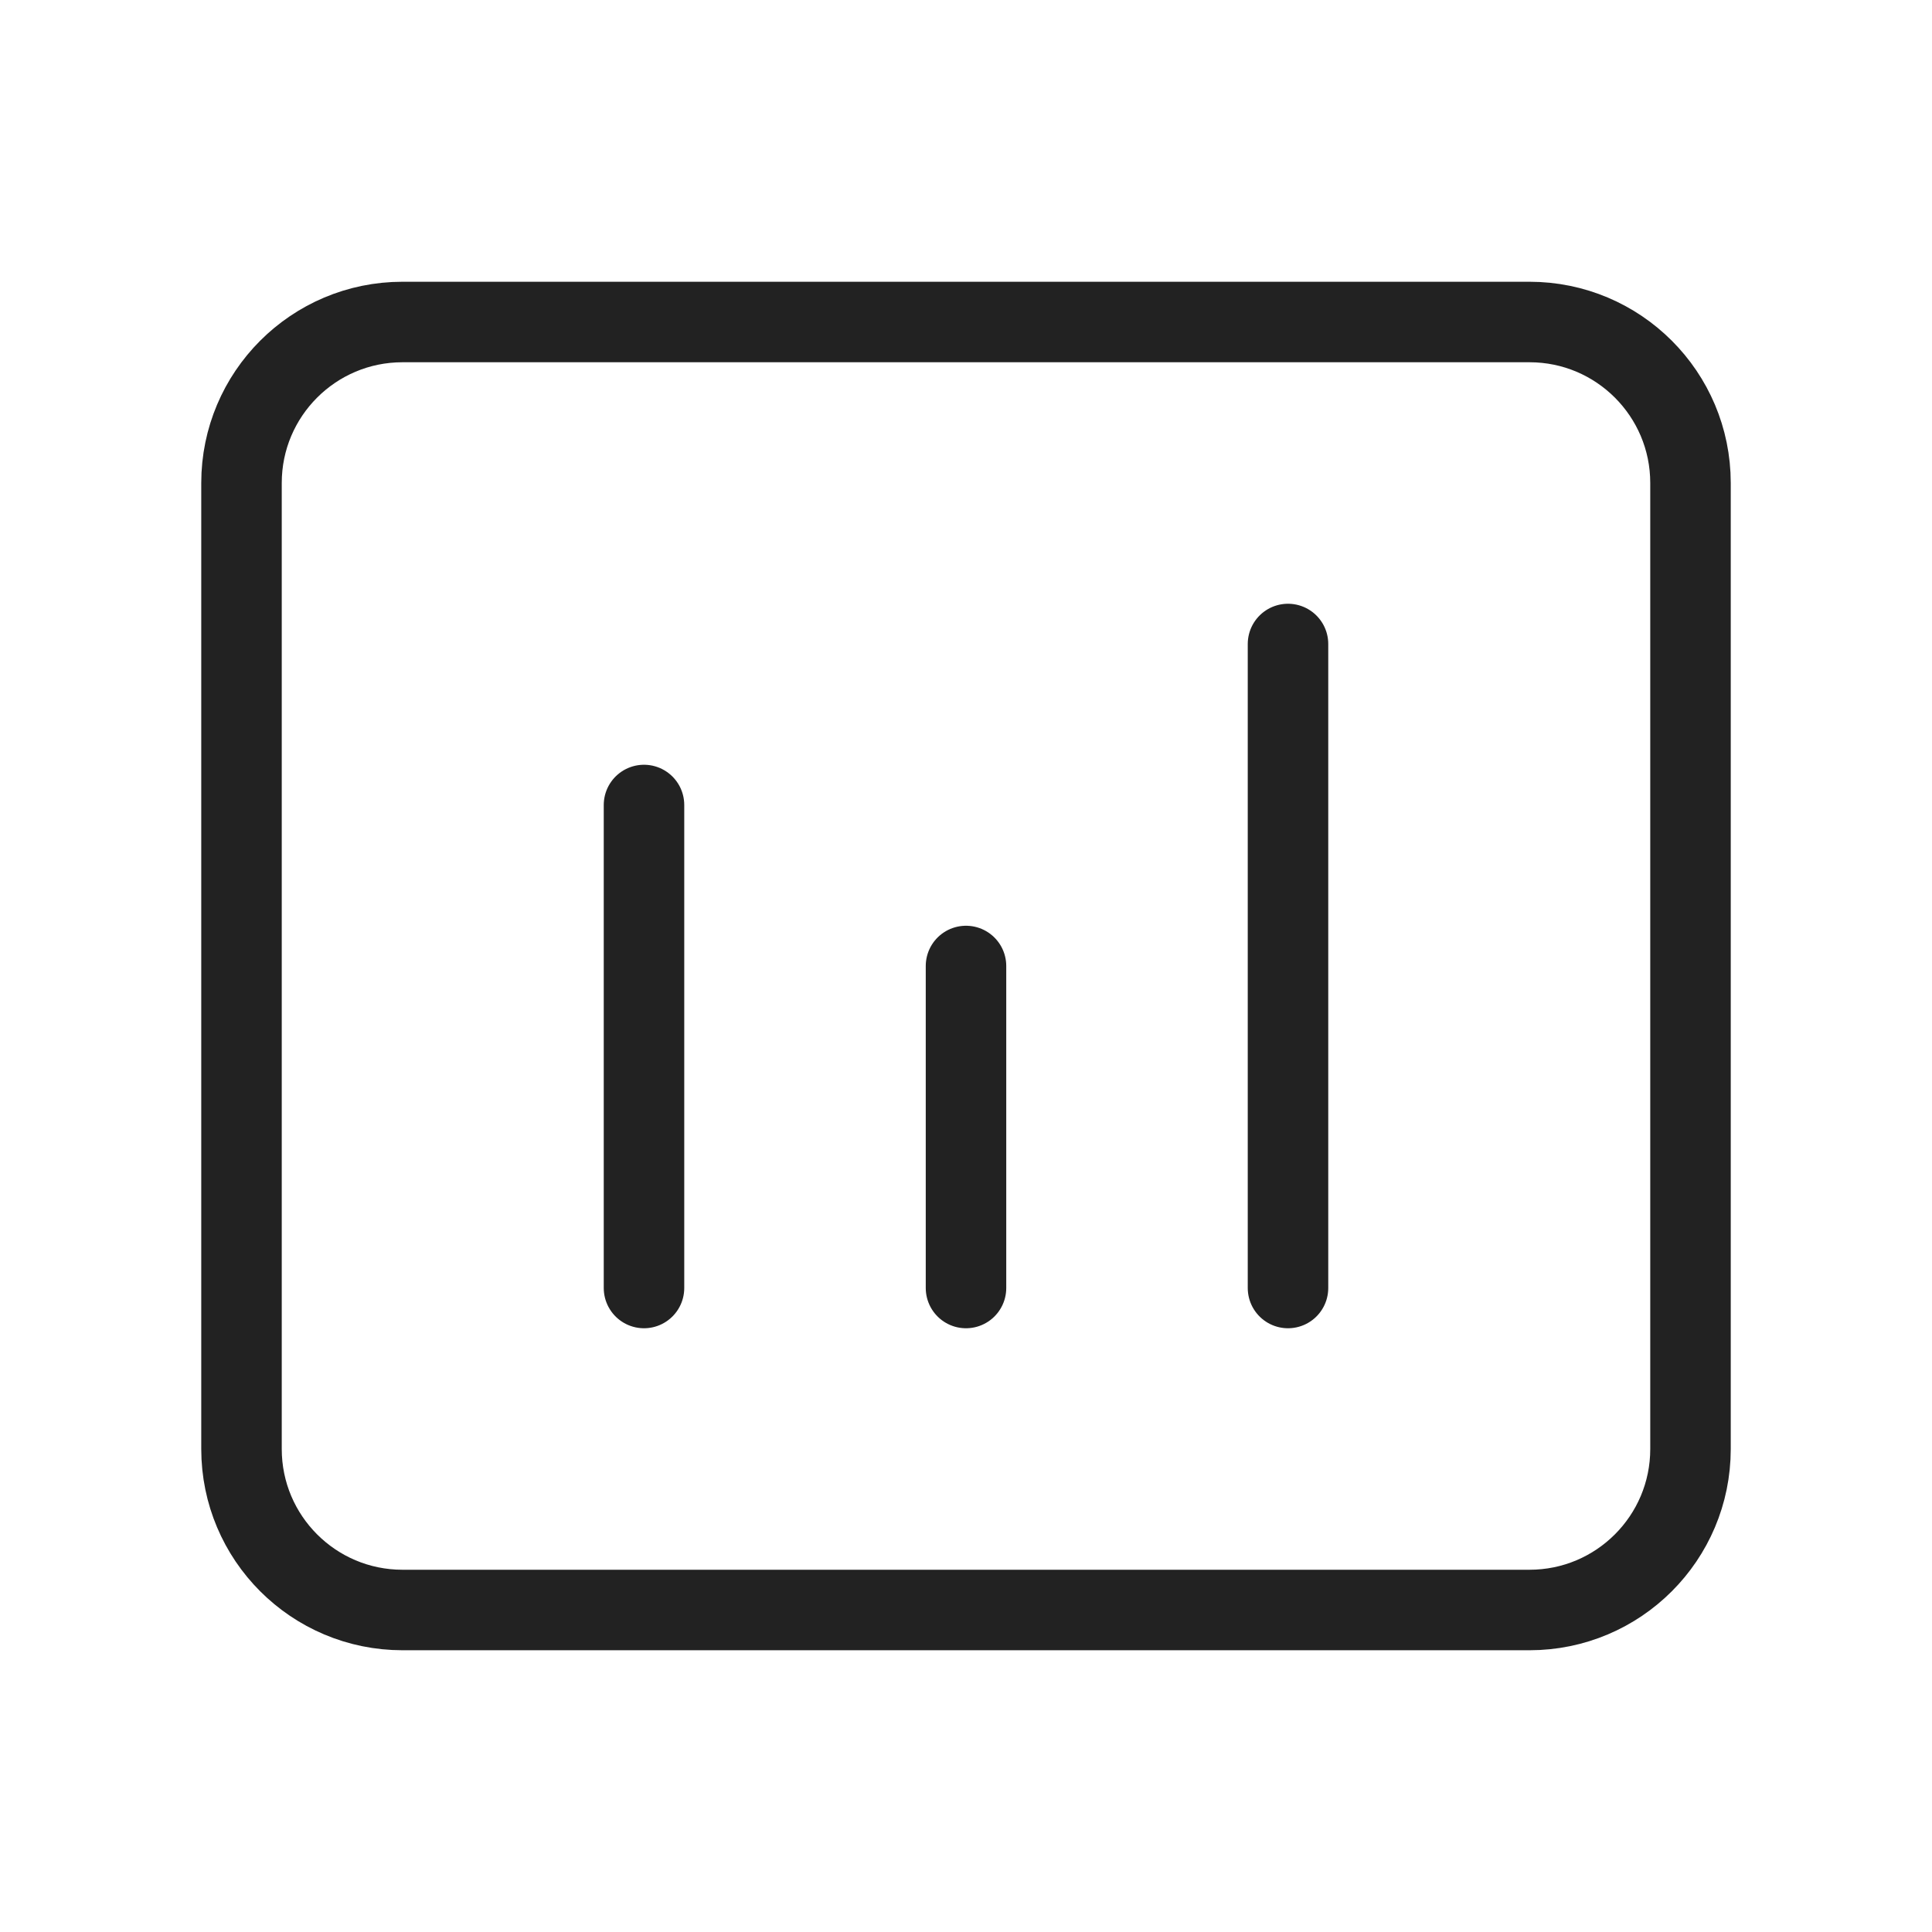
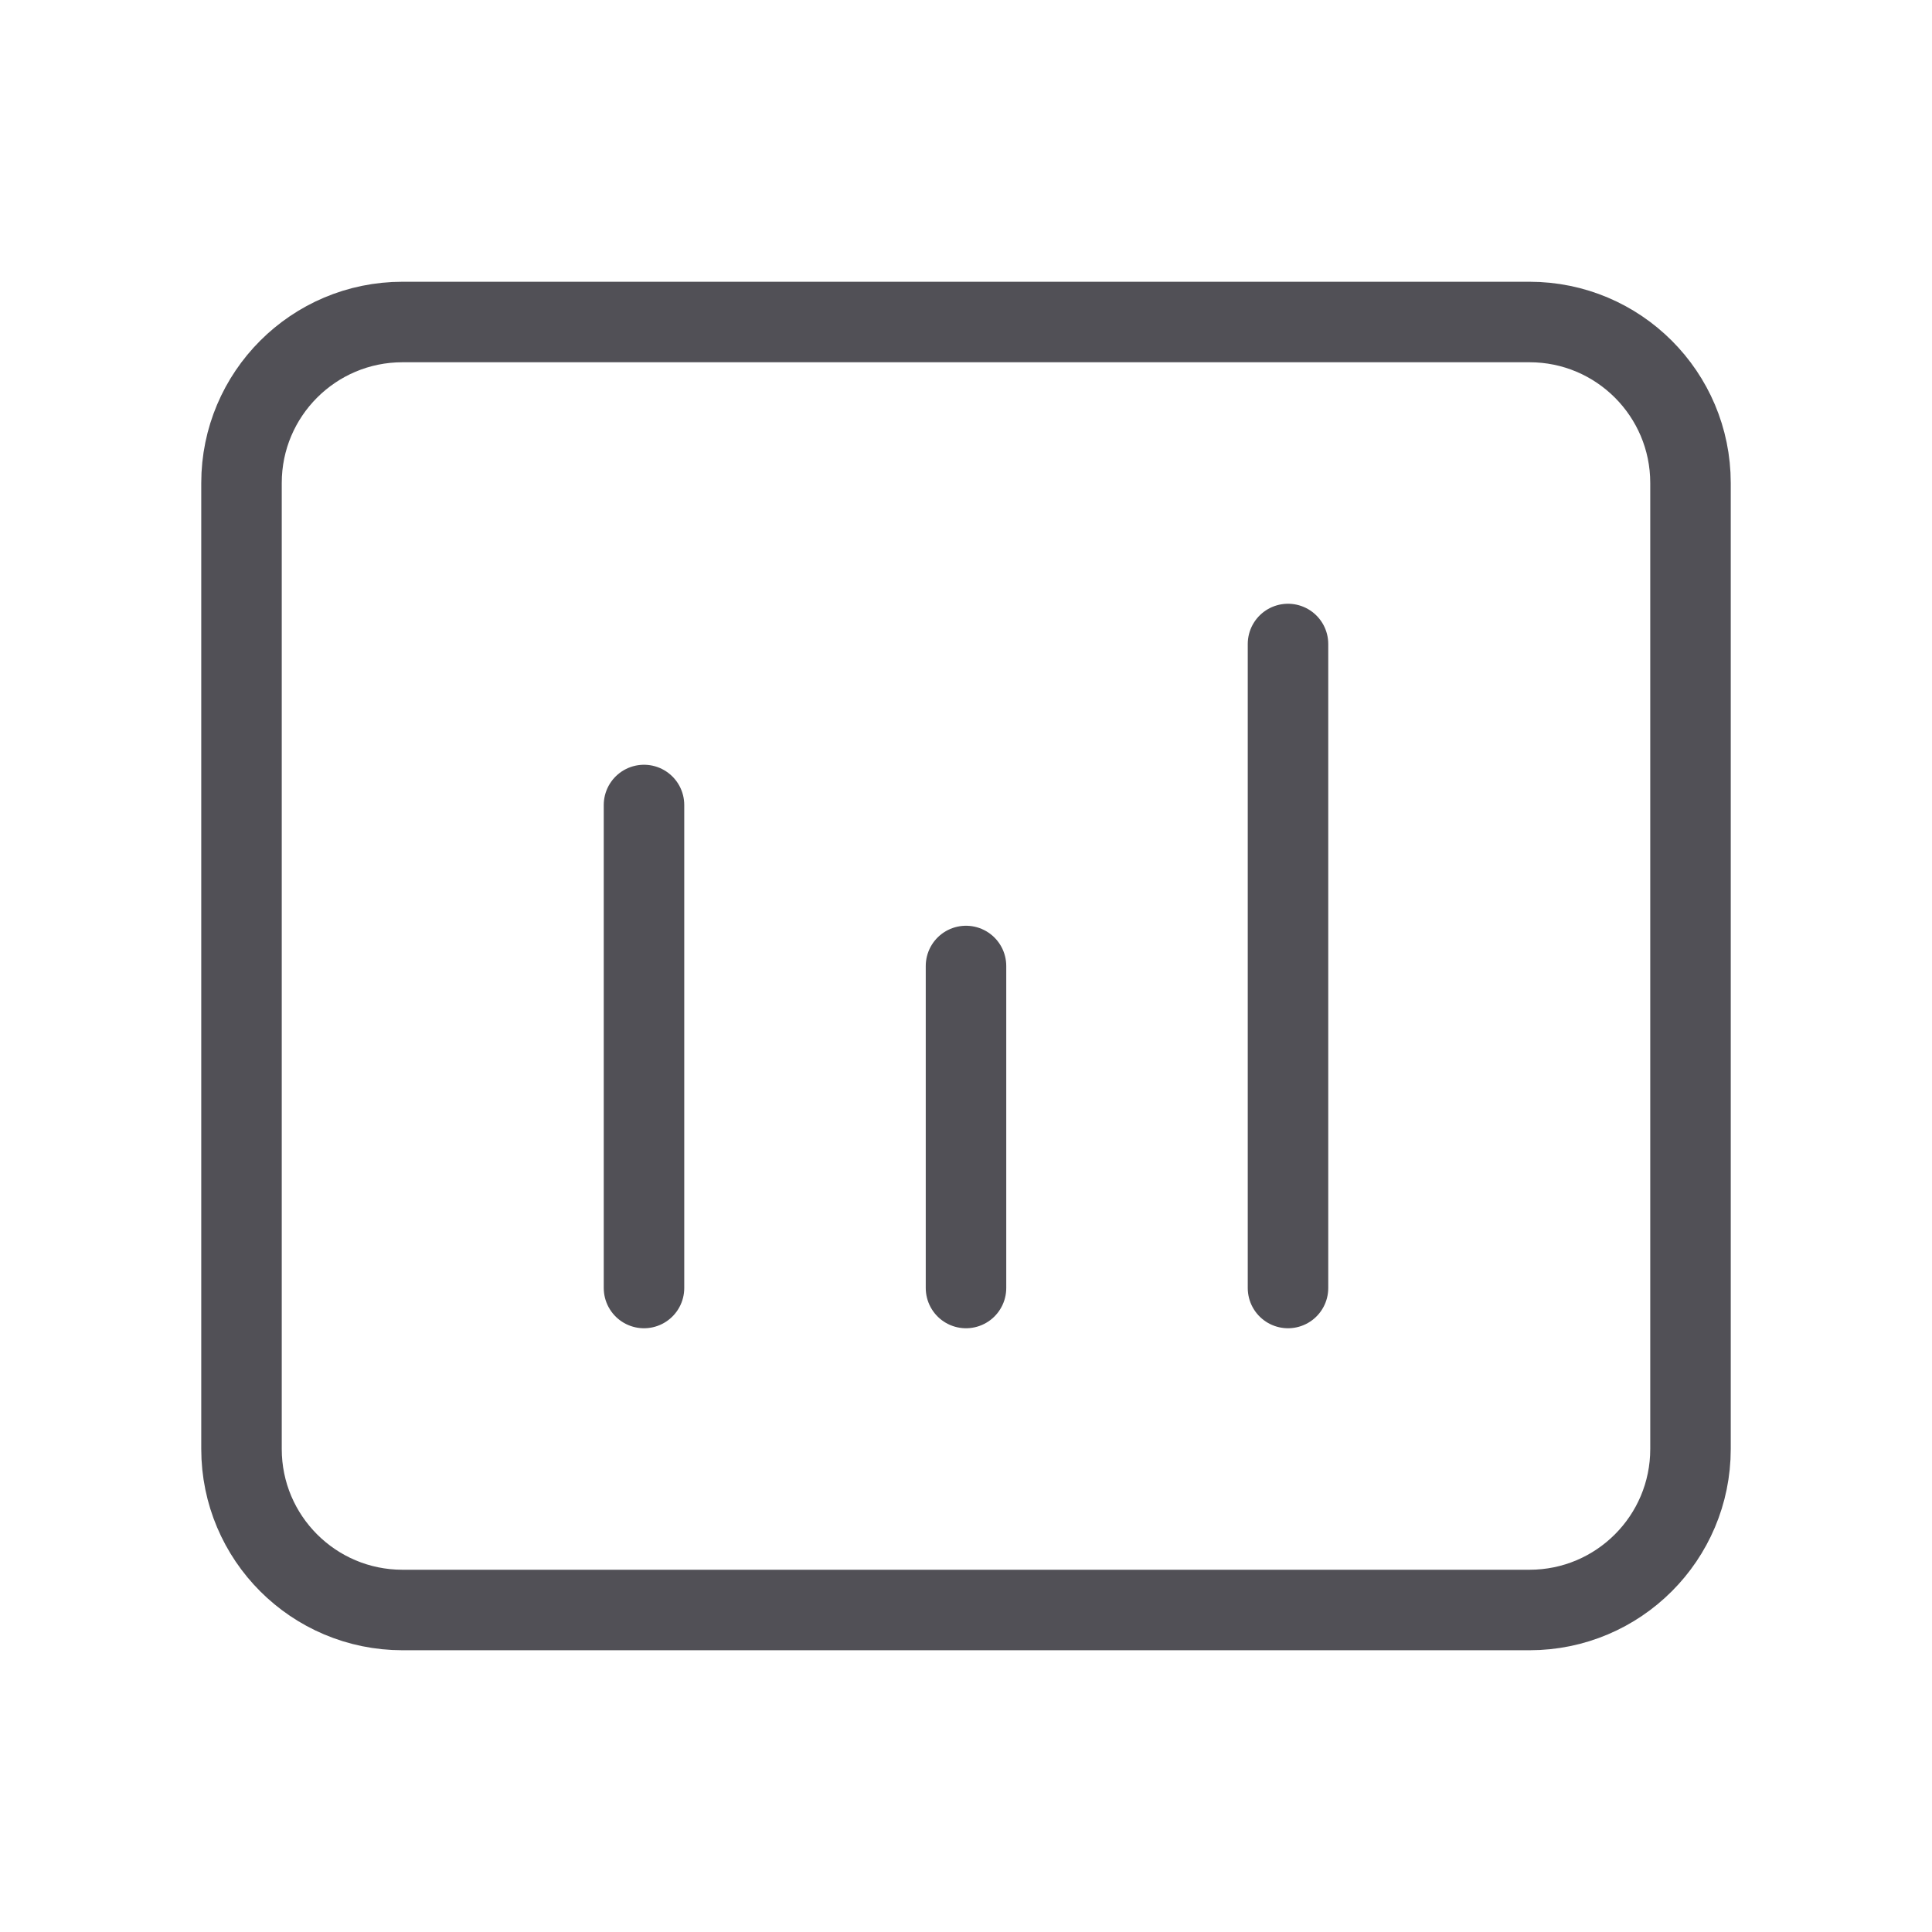
<svg xmlns="http://www.w3.org/2000/svg" width="800px" height="800px" viewBox="0 0 24 24" fill="none">
-   <path d="M8 10L8 16" stroke="#222222" stroke-linecap="round" stroke-linejoin="round" />
-   <path d="M12 12V16" stroke="#222222" stroke-linecap="round" stroke-linejoin="round" />
-   <path d="M16 8V16" stroke="#222222" stroke-linecap="round" stroke-linejoin="round" />
-   <rect x="3" y="4" width="18" height="16" rx="2" stroke="#222222" />
+   <path d="M8 10L8 16" stroke="#26252CCC" stroke-linecap="round" stroke-linejoin="round" />
+   <path d="M12 12V16" stroke="#26252CCC" stroke-linecap="round" stroke-linejoin="round" />
+   <path d="M16 8V16" stroke="#26252CCC" stroke-linecap="round" stroke-linejoin="round" />
+   <rect x="3" y="4" width="18" height="16" rx="2" stroke="#26252CCC" />
</svg>
